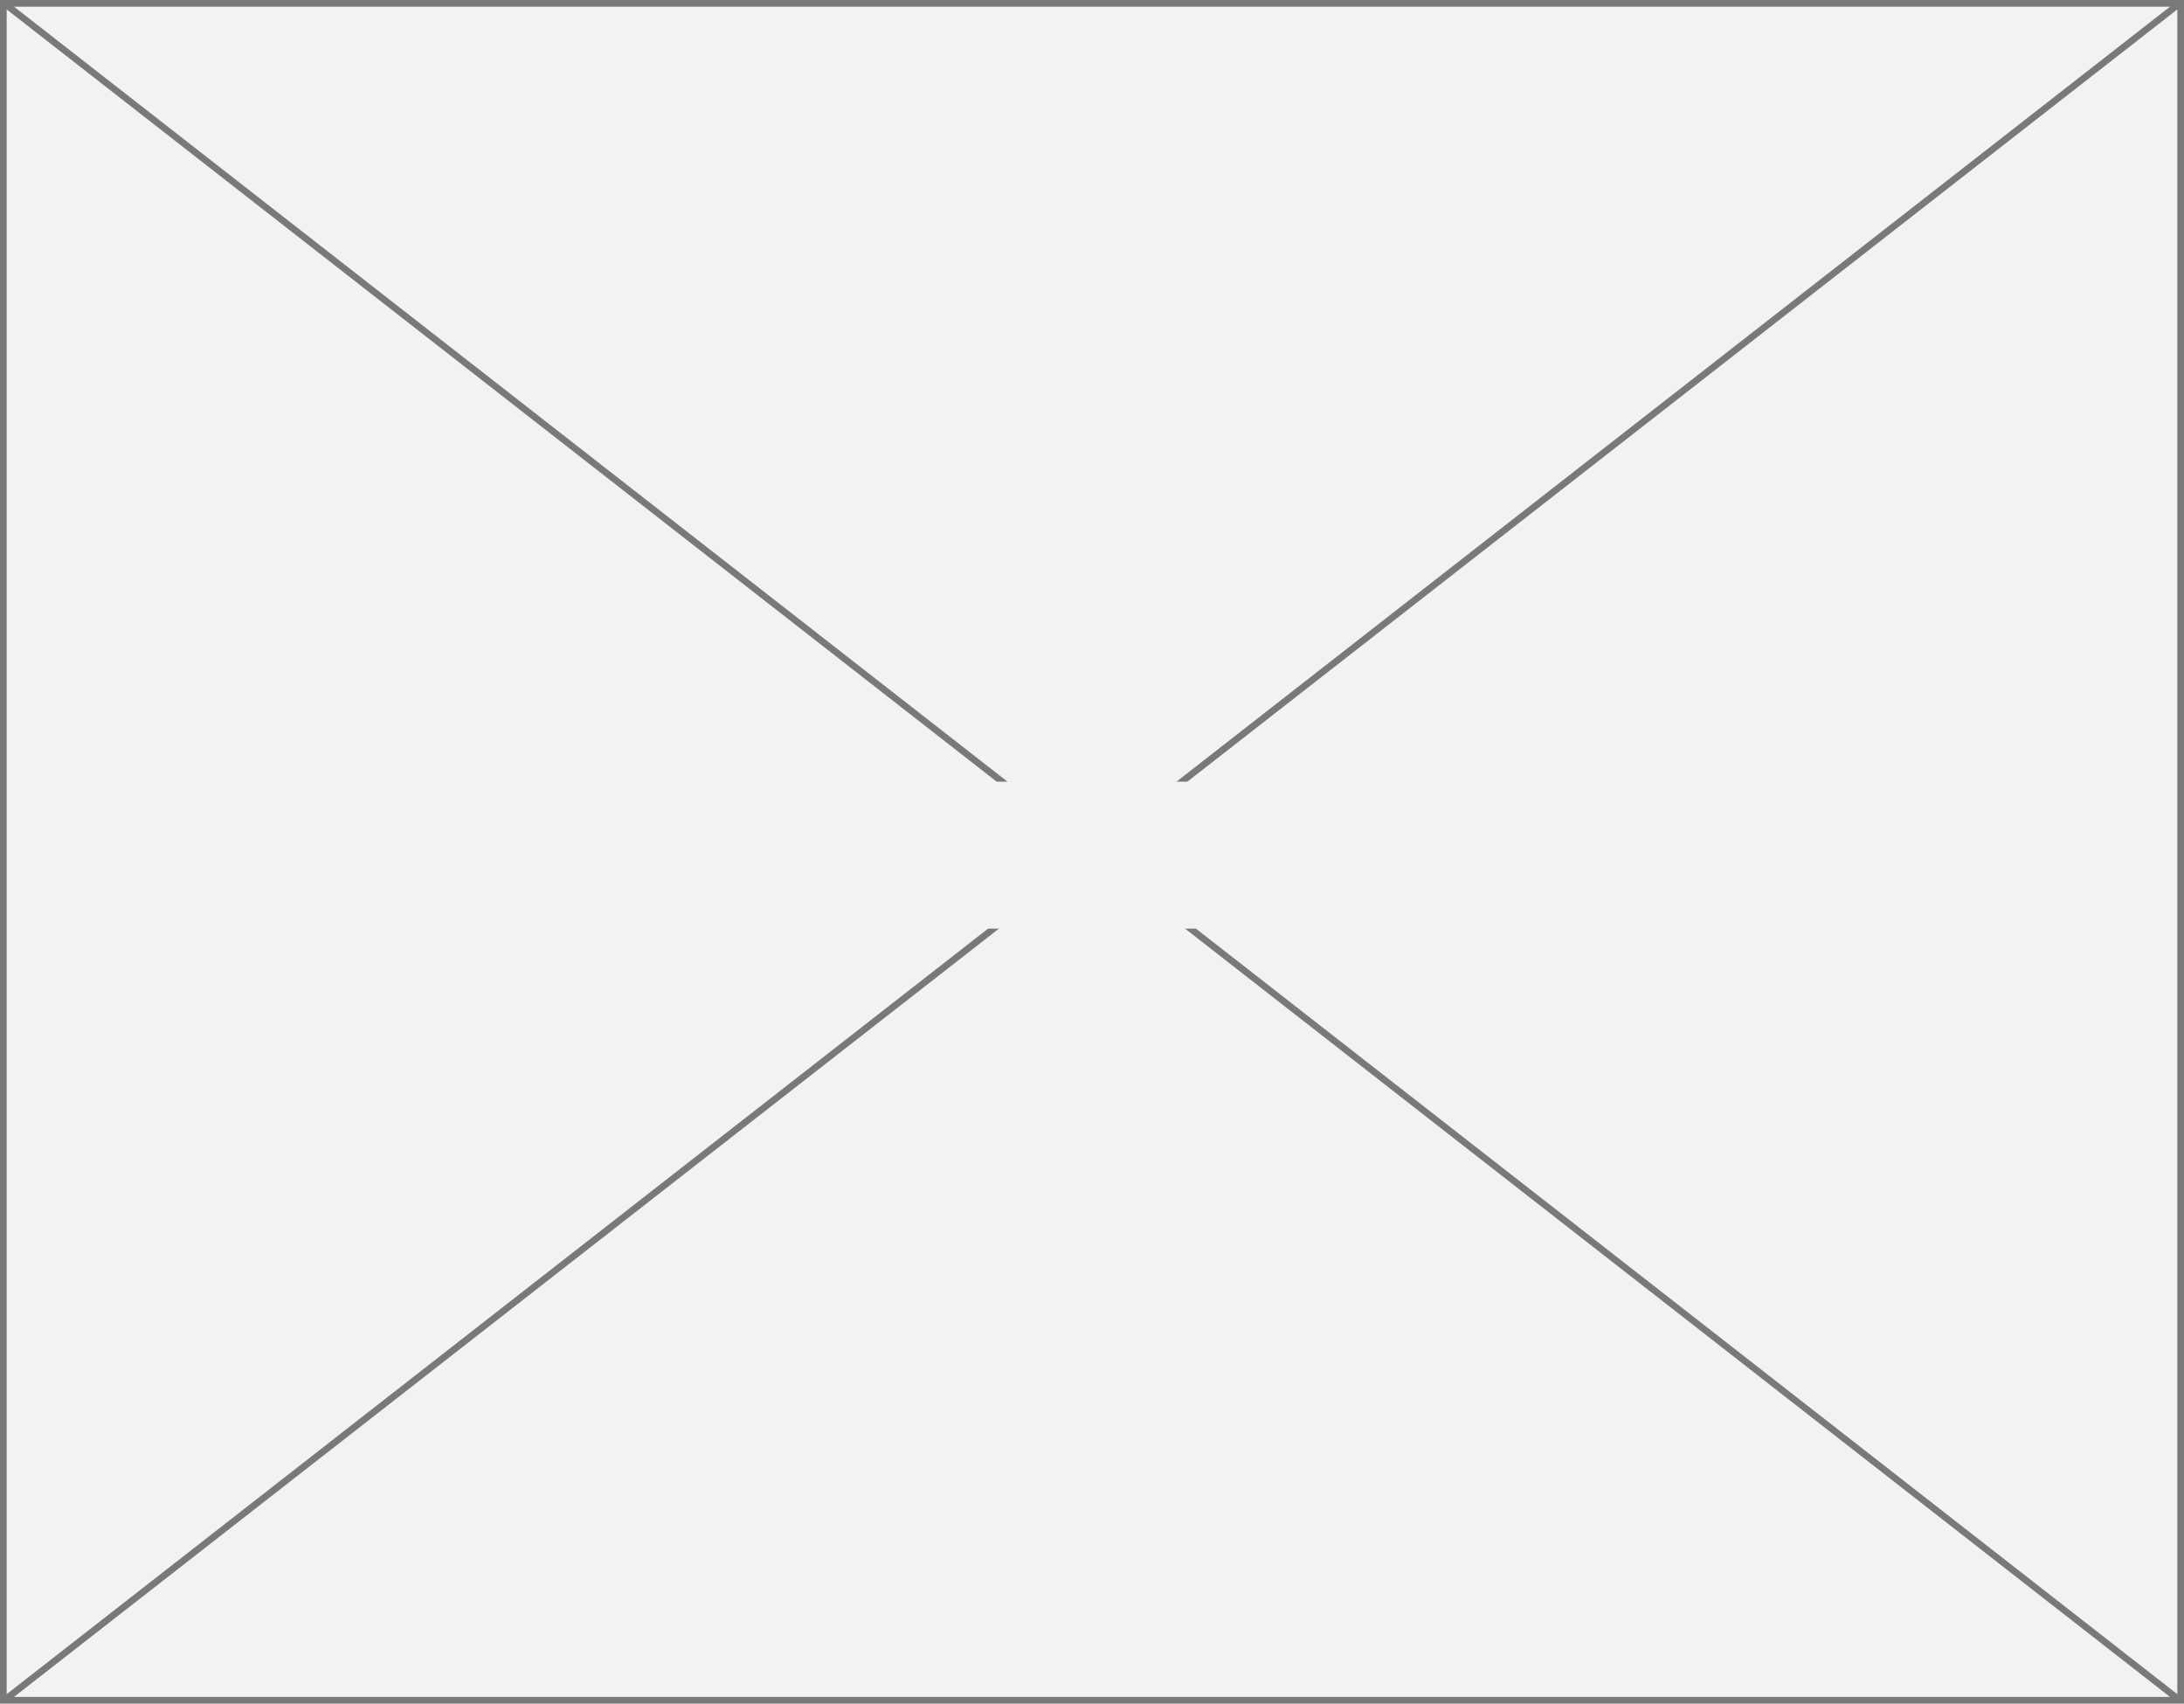
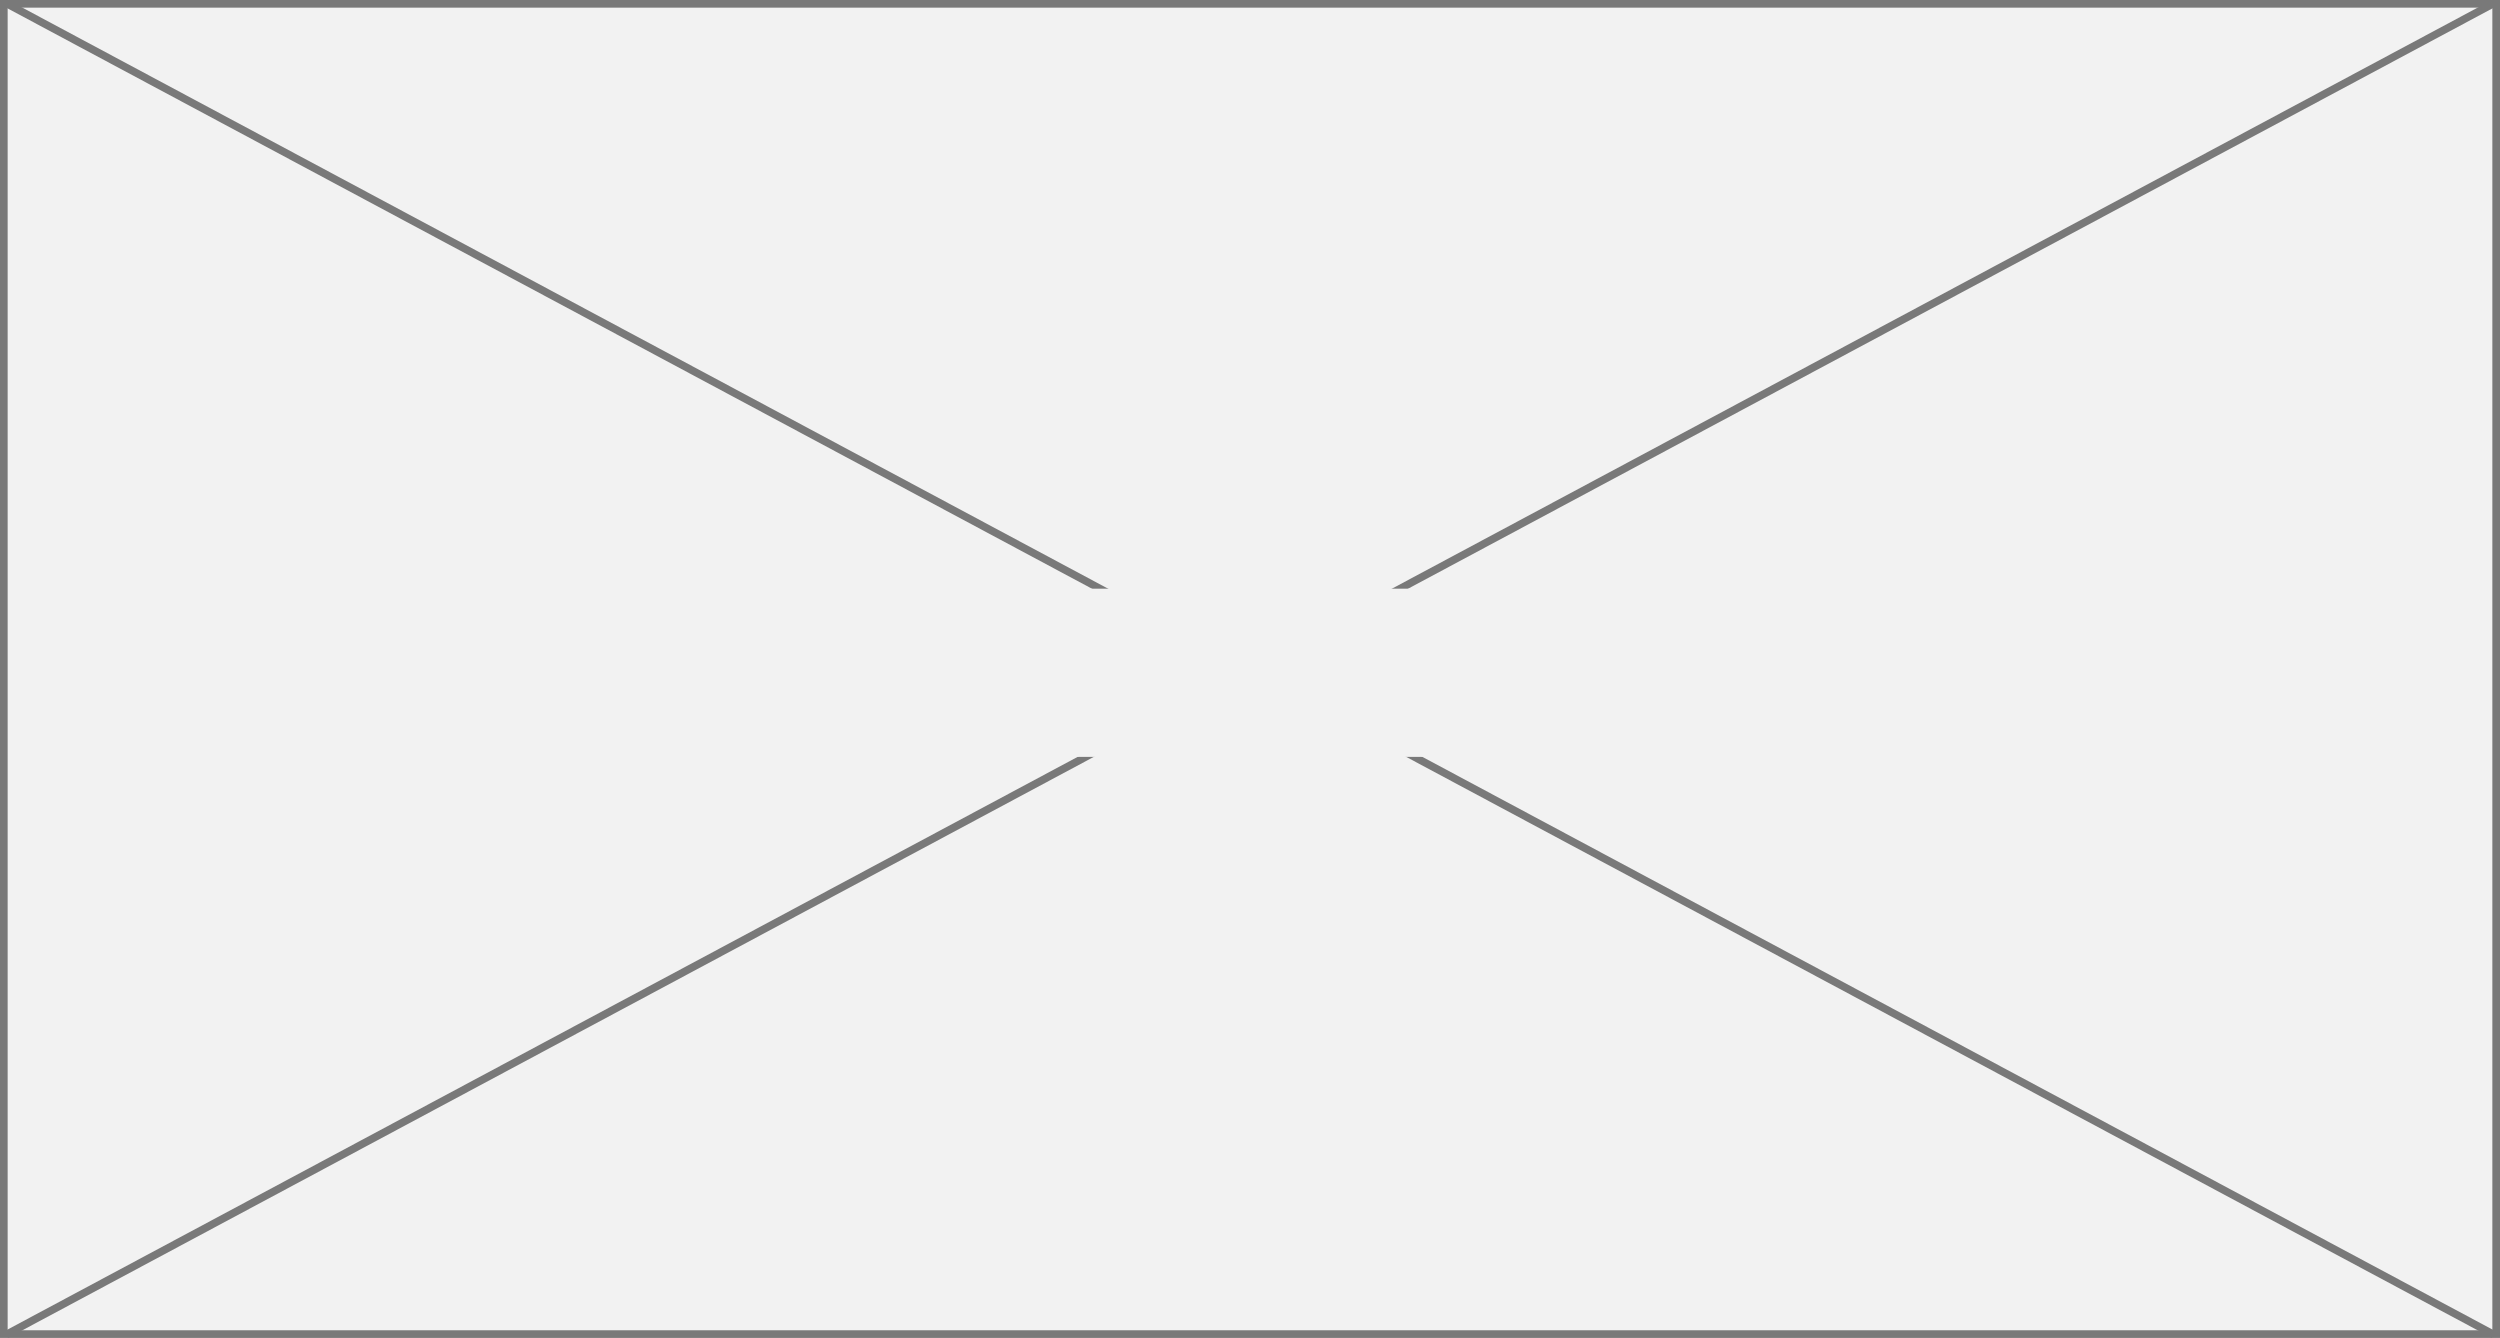
- <svg xmlns="http://www.w3.org/2000/svg" version="1.1" width="327px" height="255px">
+ <svg xmlns="http://www.w3.org/2000/svg" version="1.1" width="327px" height="175px">
  <defs>
-     <mask fill="white" id="clip279">
-       <path d="M 1455 1662  L 1508 1662  L 1508 1684  L 1455 1684  Z M 1317 1545  L 1644 1545  L 1644 1800  L 1317 1800  Z " fill-rule="evenodd" />
+     <mask fill="white" id="clip113">
+       <path d="M 1452.5 1222  L 1518.5 1222  L 1518.5 1244  L 1452.5 1244  Z M 1321 1145  L 1648 1145  L 1648 1320  L 1321 1320  Z " fill-rule="evenodd" />
    </mask>
  </defs>
-   <g transform="matrix(1 0 0 1 -1317 -1545 )">
-     <path d="M 1317.5 1545.5  L 1643.5 1545.5  L 1643.5 1799.5  L 1317.5 1799.5  L 1317.5 1545.5  Z " fill-rule="nonzero" fill="#f2f2f2" stroke="none" />
-     <path d="M 1317.5 1545.5  L 1643.5 1545.5  L 1643.5 1799.5  L 1317.5 1799.5  L 1317.5 1545.5  Z " stroke-width="1" stroke="#797979" fill="none" />
-     <path d="M 1317.506 1545.394  L 1643.494 1799.606  M 1643.494 1545.394  L 1317.506 1799.606  " stroke-width="1" stroke="#797979" fill="none" mask="url(#clip279)" />
+   <g transform="matrix(1 0 0 1 -1321 -1145 )">
+     <path d="M 1321.5 1145.5  L 1647.5 1145.5  L 1647.5 1319.5  L 1321.5 1319.5  L 1321.5 1145.5  Z " fill-rule="nonzero" fill="#f2f2f2" stroke="none" />
+     <path d="M 1321.5 1145.5  L 1647.5 1145.5  L 1647.5 1319.5  L 1321.5 1319.5  L 1321.5 1145.5  Z " stroke-width="1" stroke="#797979" fill="none" />
+     <path d="M 1321.824 1145.441  L 1647.176 1319.559  M 1647.176 1145.441  L 1321.824 1319.559  " stroke-width="1" stroke="#797979" fill="none" mask="url(#clip113)" />
  </g>
</svg>
